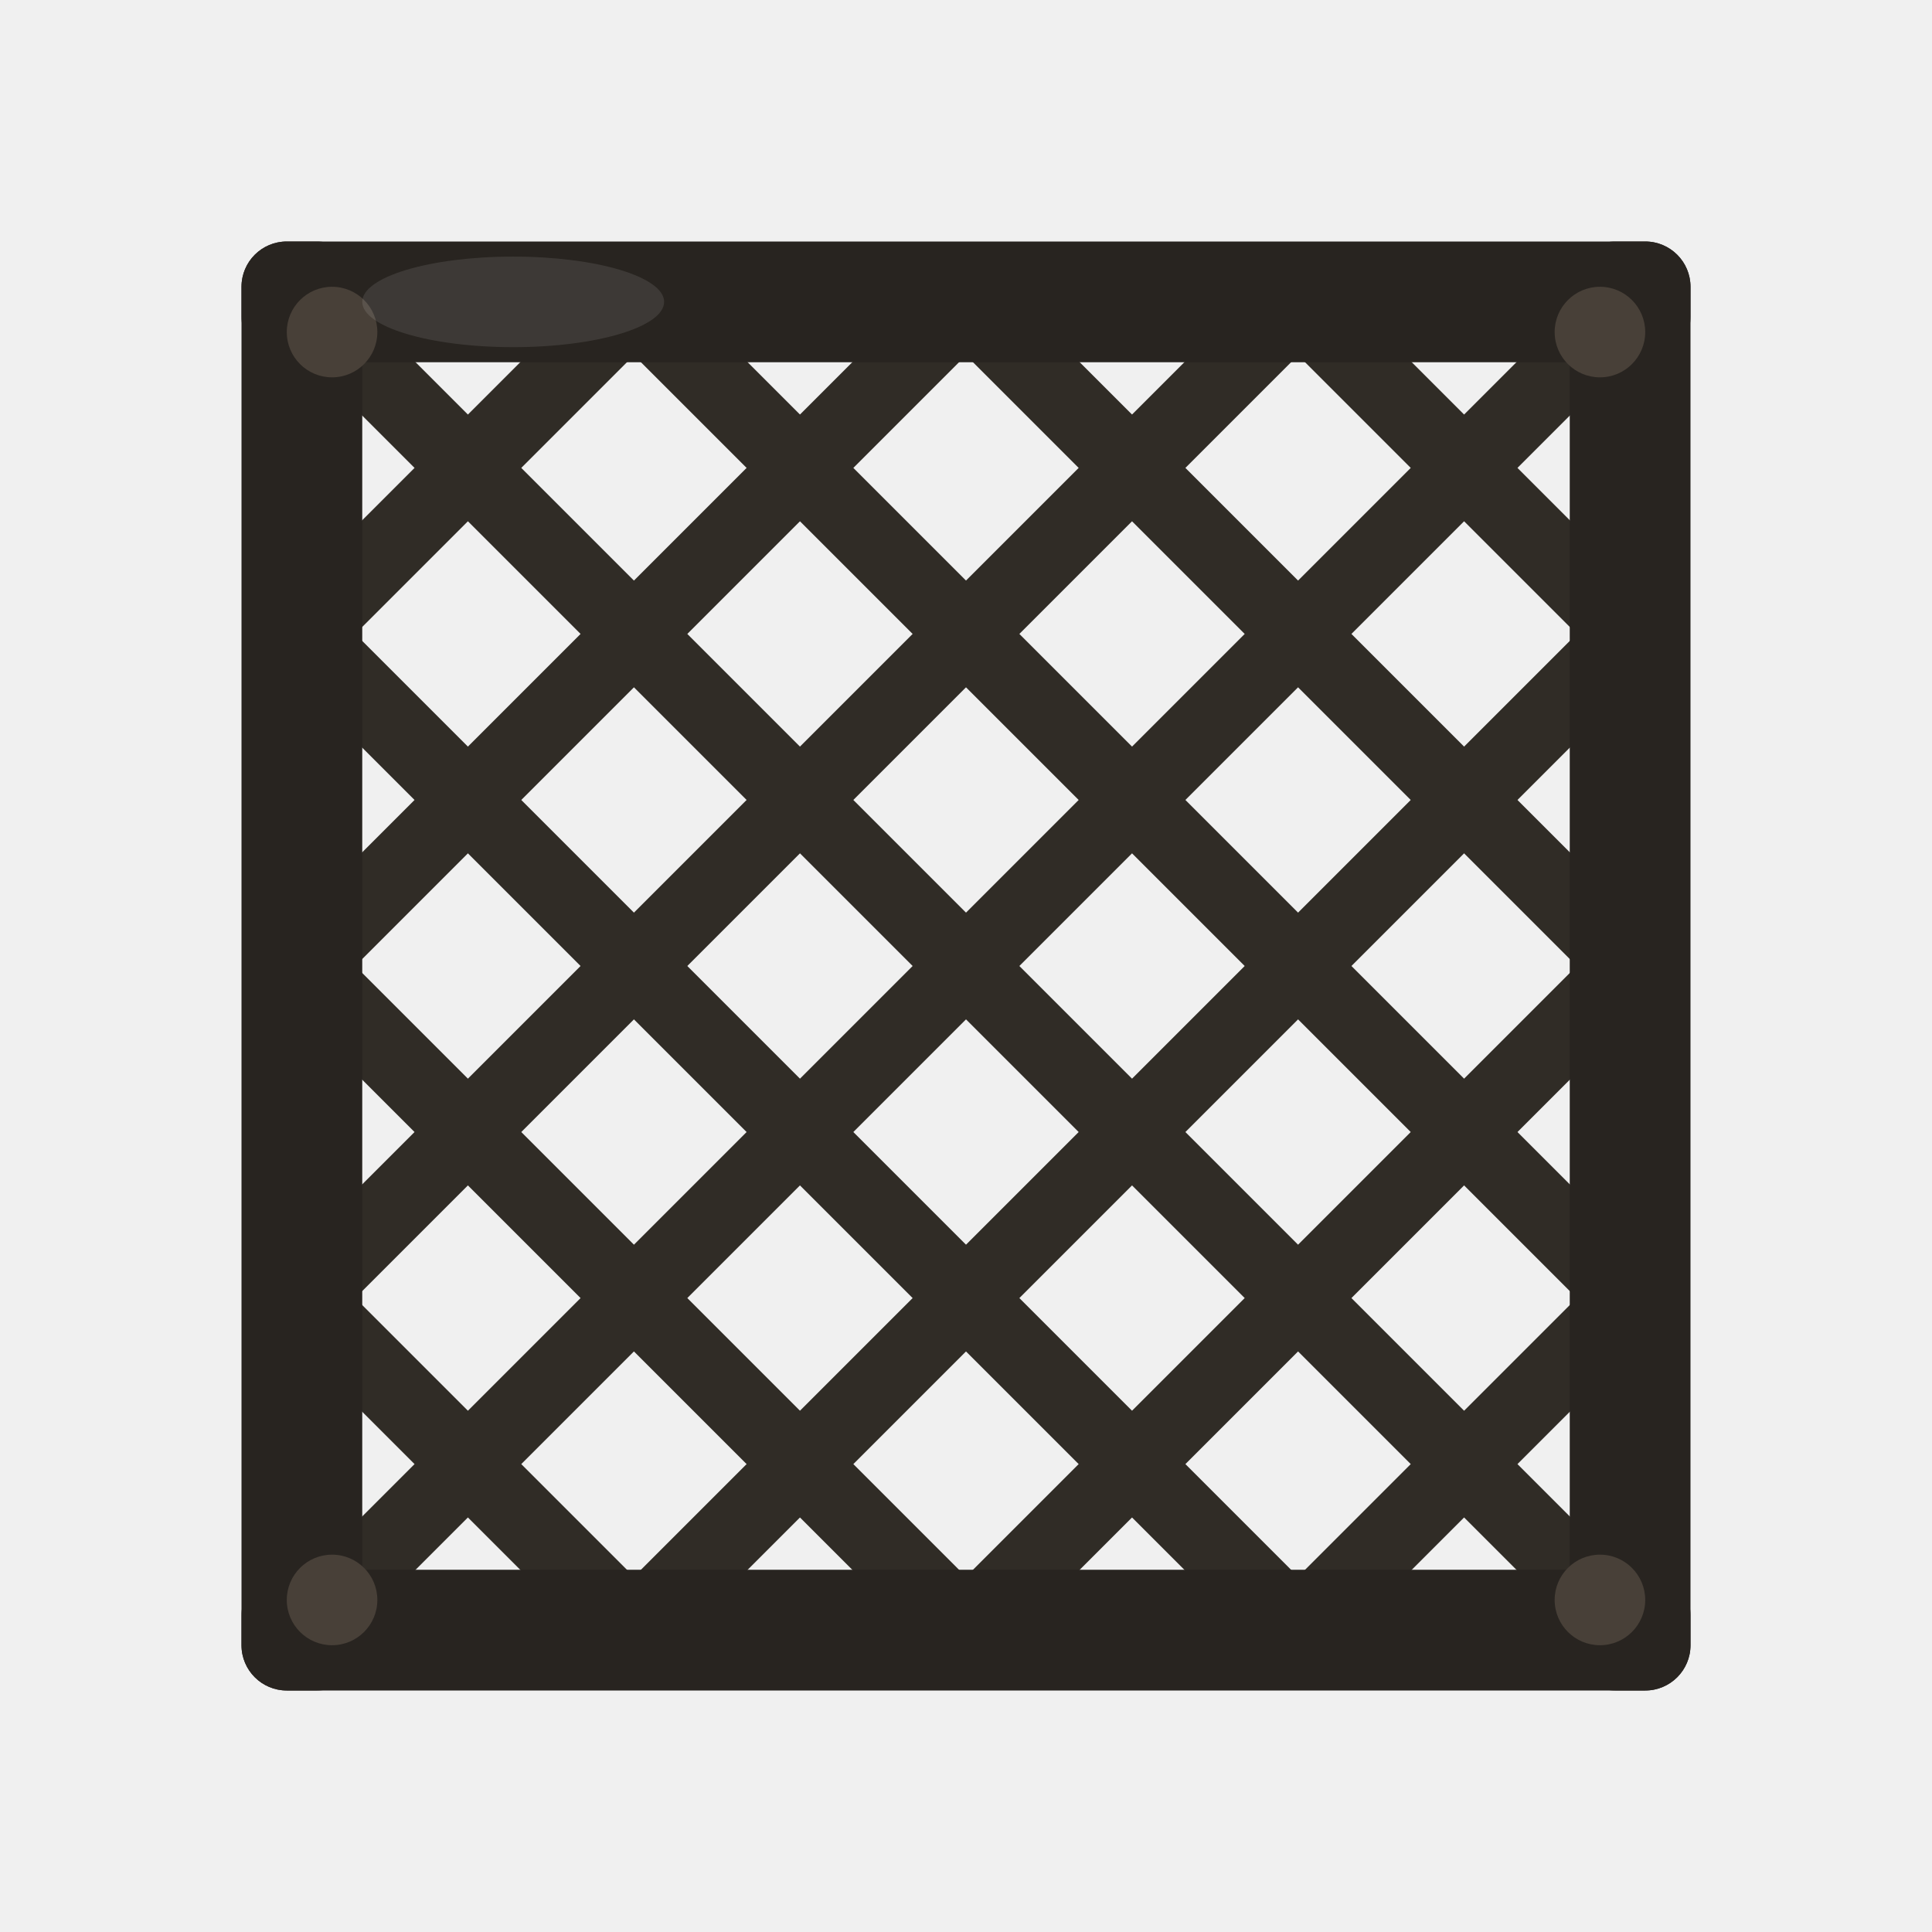
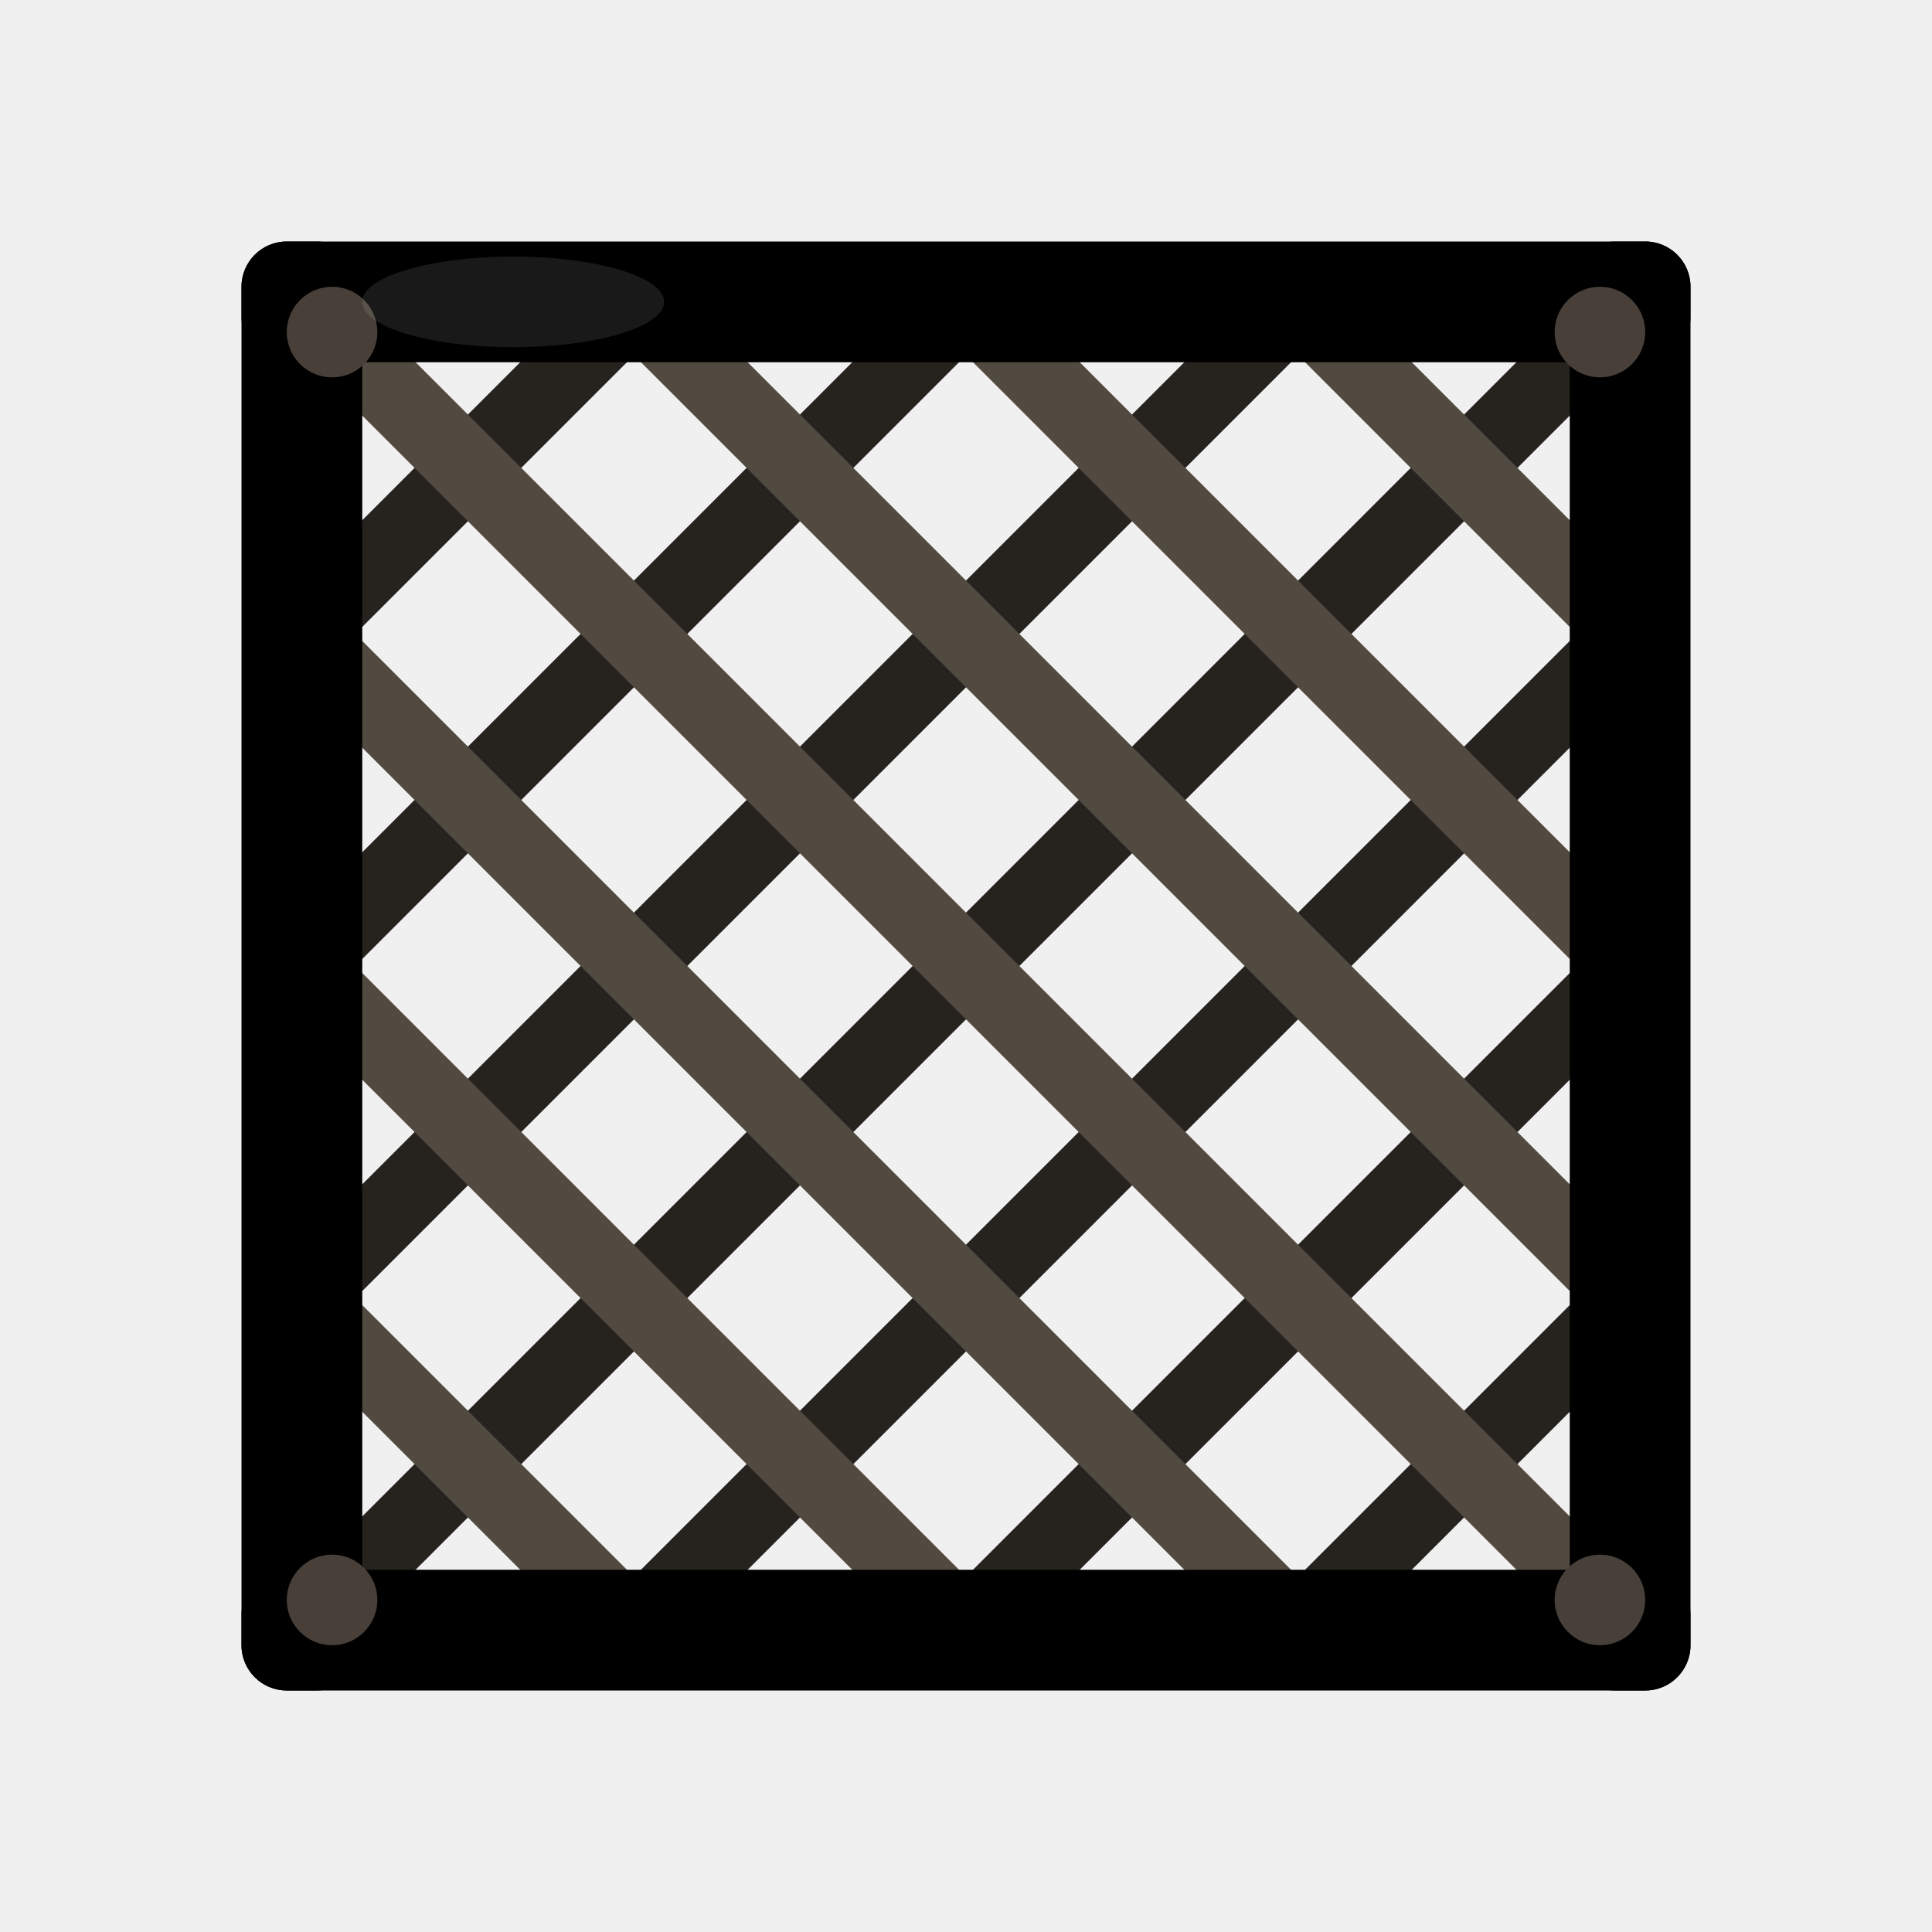
- <svg xmlns="http://www.w3.org/2000/svg" width="128" height="128" viewBox="0 0 128 128">
-   <defs>
+ <svg xmlns="http://www.w3.org/2000/svg" width="128" height="128" viewBox="0 0 128 128" version="1.1" id="svg20">
+   <defs id="defs1">
    <clipPath id="grate_area">
-       <rect x="16" y="16" width="96" height="96" rx="4" />
+       <rect x="16" y="16" width="96" height="96" rx="4" id="rect1" />
    </clipPath>
  </defs>
-   <g clip-path="url(#grate_area)" stroke="#302C26" stroke-width="5" stroke-linecap="square">
-     <line x1="20" y1="42" x2="42" y2="20" />
-     <line x1="20" y1="64" x2="64" y2="20" />
-     <line x1="20" y1="86" x2="86" y2="20" />
-     <line x1="20" y1="108" x2="108" y2="20" />
-     <line x1="42" y1="108" x2="108" y2="42" />
-     <line x1="64" y1="108" x2="108" y2="64" />
-     <line x1="86" y1="108" x2="108" y2="86" />
+   <g clip-path="url(#grate_area)" stroke="#302C26" stroke-width="5" stroke-linecap="square" id="g7" style="stroke:#26231e;stroke-opacity:1">
+     <line x1="20" y1="42" x2="42" y2="20" id="line1" style="stroke:#26231e;stroke-opacity:1" />
+     <line x1="20" y1="64" x2="64" y2="20" id="line2" style="stroke:#26231e;stroke-opacity:1" />
+     <line x1="20" y1="86" x2="86" y2="20" id="line3" style="stroke:#26231e;stroke-opacity:1" />
+     <line x1="20" y1="108" x2="108" y2="20" id="line4" style="stroke:#26231e;stroke-opacity:1" />
+     <line x1="42" y1="108" x2="108" y2="42" id="line5" style="stroke:#26231e;stroke-opacity:1" />
+     <line x1="64" y1="108" x2="108" y2="64" id="line6" style="stroke:#26231e;stroke-opacity:1" />
+     <line x1="86" y1="108" x2="108" y2="86" id="line7" style="stroke:#26231e;stroke-opacity:1" />
  </g>
-   <g clip-path="url(#grate_area)" stroke="#302C26" stroke-width="5" stroke-linecap="square">
-     <line x1="86" y1="20" x2="108" y2="42" />
-     <line x1="64" y1="20" x2="108" y2="64" />
-     <line x1="42" y1="20" x2="108" y2="86" />
-     <line x1="20" y1="20" x2="108" y2="108" />
-     <line x1="20" y1="42" x2="86" y2="108" />
-     <line x1="20" y1="64" x2="64" y2="108" />
-     <line x1="20" y1="86" x2="42" y2="108" />
+   <g clip-path="url(#grate_area)" stroke="#302C26" stroke-width="5" stroke-linecap="square" id="g14" style="stroke:#514a40;stroke-opacity:1">
+     <line x1="86" y1="20" x2="108" y2="42" id="line8" style="stroke:#514a40;stroke-opacity:1" />
+     <line x1="64" y1="20" x2="108" y2="64" id="line9" style="stroke:#514a40;stroke-opacity:1" />
+     <line x1="42" y1="20" x2="108" y2="86" id="line10" style="stroke:#514a40;stroke-opacity:1" />
+     <line x1="20" y1="20" x2="108" y2="108" id="line11" style="stroke:#514a40;stroke-opacity:1" />
+     <line x1="20" y1="42" x2="86" y2="108" id="line12" style="stroke:#514a40;stroke-opacity:1" />
+     <line x1="20" y1="64" x2="64" y2="108" id="line13" style="stroke:#514a40;stroke-opacity:1" />
+     <line x1="20" y1="86" x2="42" y2="108" id="line14" style="stroke:#514a40;stroke-opacity:1" />
  </g>
-   <rect x="16" y="16" width="96" height="8" rx="3" fill="#282420" />
-   <rect x="16" y="104" width="96" height="8" rx="3" fill="#282420" />
-   <rect x="16" y="16" width="8" height="96" rx="3" fill="#282420" />
-   <rect x="104" y="16" width="8" height="96" rx="3" fill="#282420" />
-   <circle cx="22" cy="22" r="3" fill="#484038" />
-   <circle cx="106" cy="22" r="3" fill="#484038" />
-   <circle cx="22" cy="106" r="3" fill="#484038" />
-   <circle cx="106" cy="106" r="3" fill="#484038" />
-   <ellipse cx="34" cy="20" rx="10" ry="3" fill="white" opacity="0.10" />
+   <rect x="16" y="16" width="96" height="8" rx="3" fill="#282420" id="rect14" style="fill:#000000;fill-opacity:1" />
+   <rect x="16" y="104" width="96" height="8" rx="3" fill="#282420" id="rect15" style="fill:#000000;fill-opacity:1" />
+   <rect x="16" y="16" width="8" height="96" rx="3" fill="#282420" id="rect16" style="fill:#000000;fill-opacity:1" />
+   <rect x="104" y="16" width="8" height="96" rx="3" fill="#282420" id="rect17" style="fill:#000000;fill-opacity:1" />
+   <circle cx="22" cy="22" r="3" fill="#484038" id="circle17" />
+   <circle cx="106" cy="22" r="3" fill="#484038" id="circle18" />
+   <circle cx="22" cy="106" r="3" fill="#484038" id="circle19" />
+   <circle cx="106" cy="106" r="3" fill="#484038" id="circle20" />
+   <ellipse cx="34" cy="20" rx="10" ry="3" fill="white" opacity="0.10" id="ellipse20" />
</svg>
